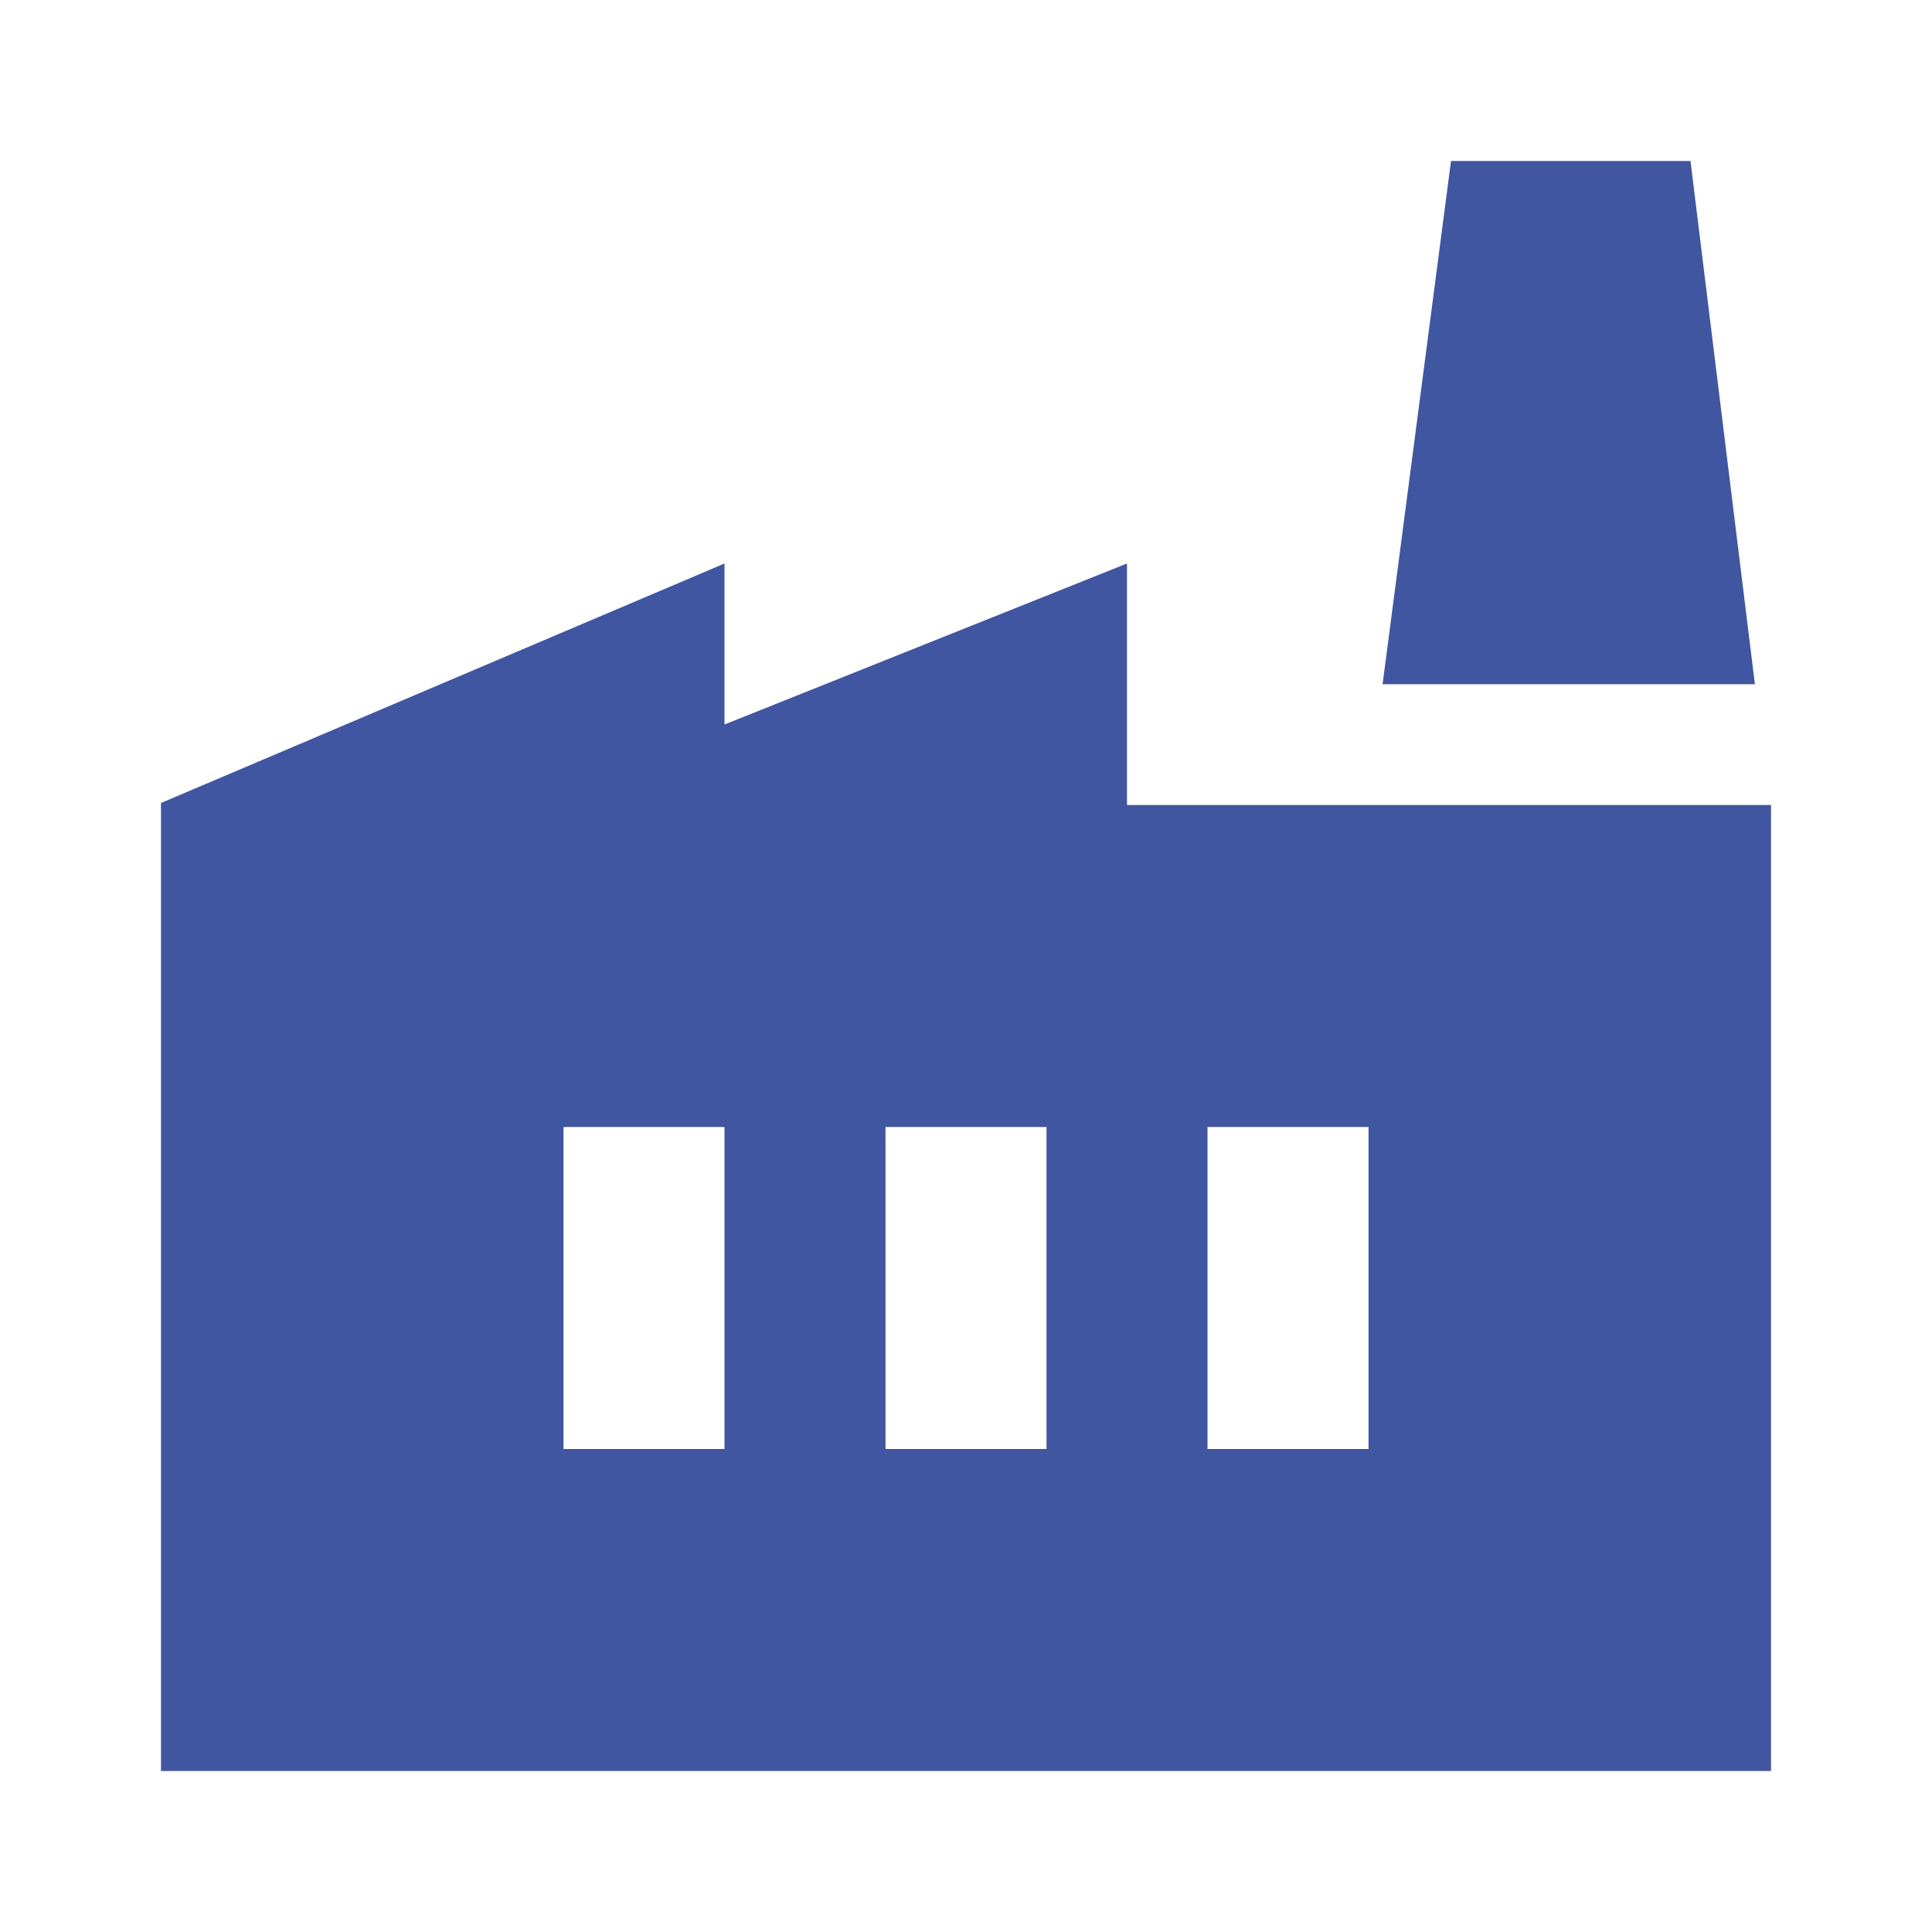
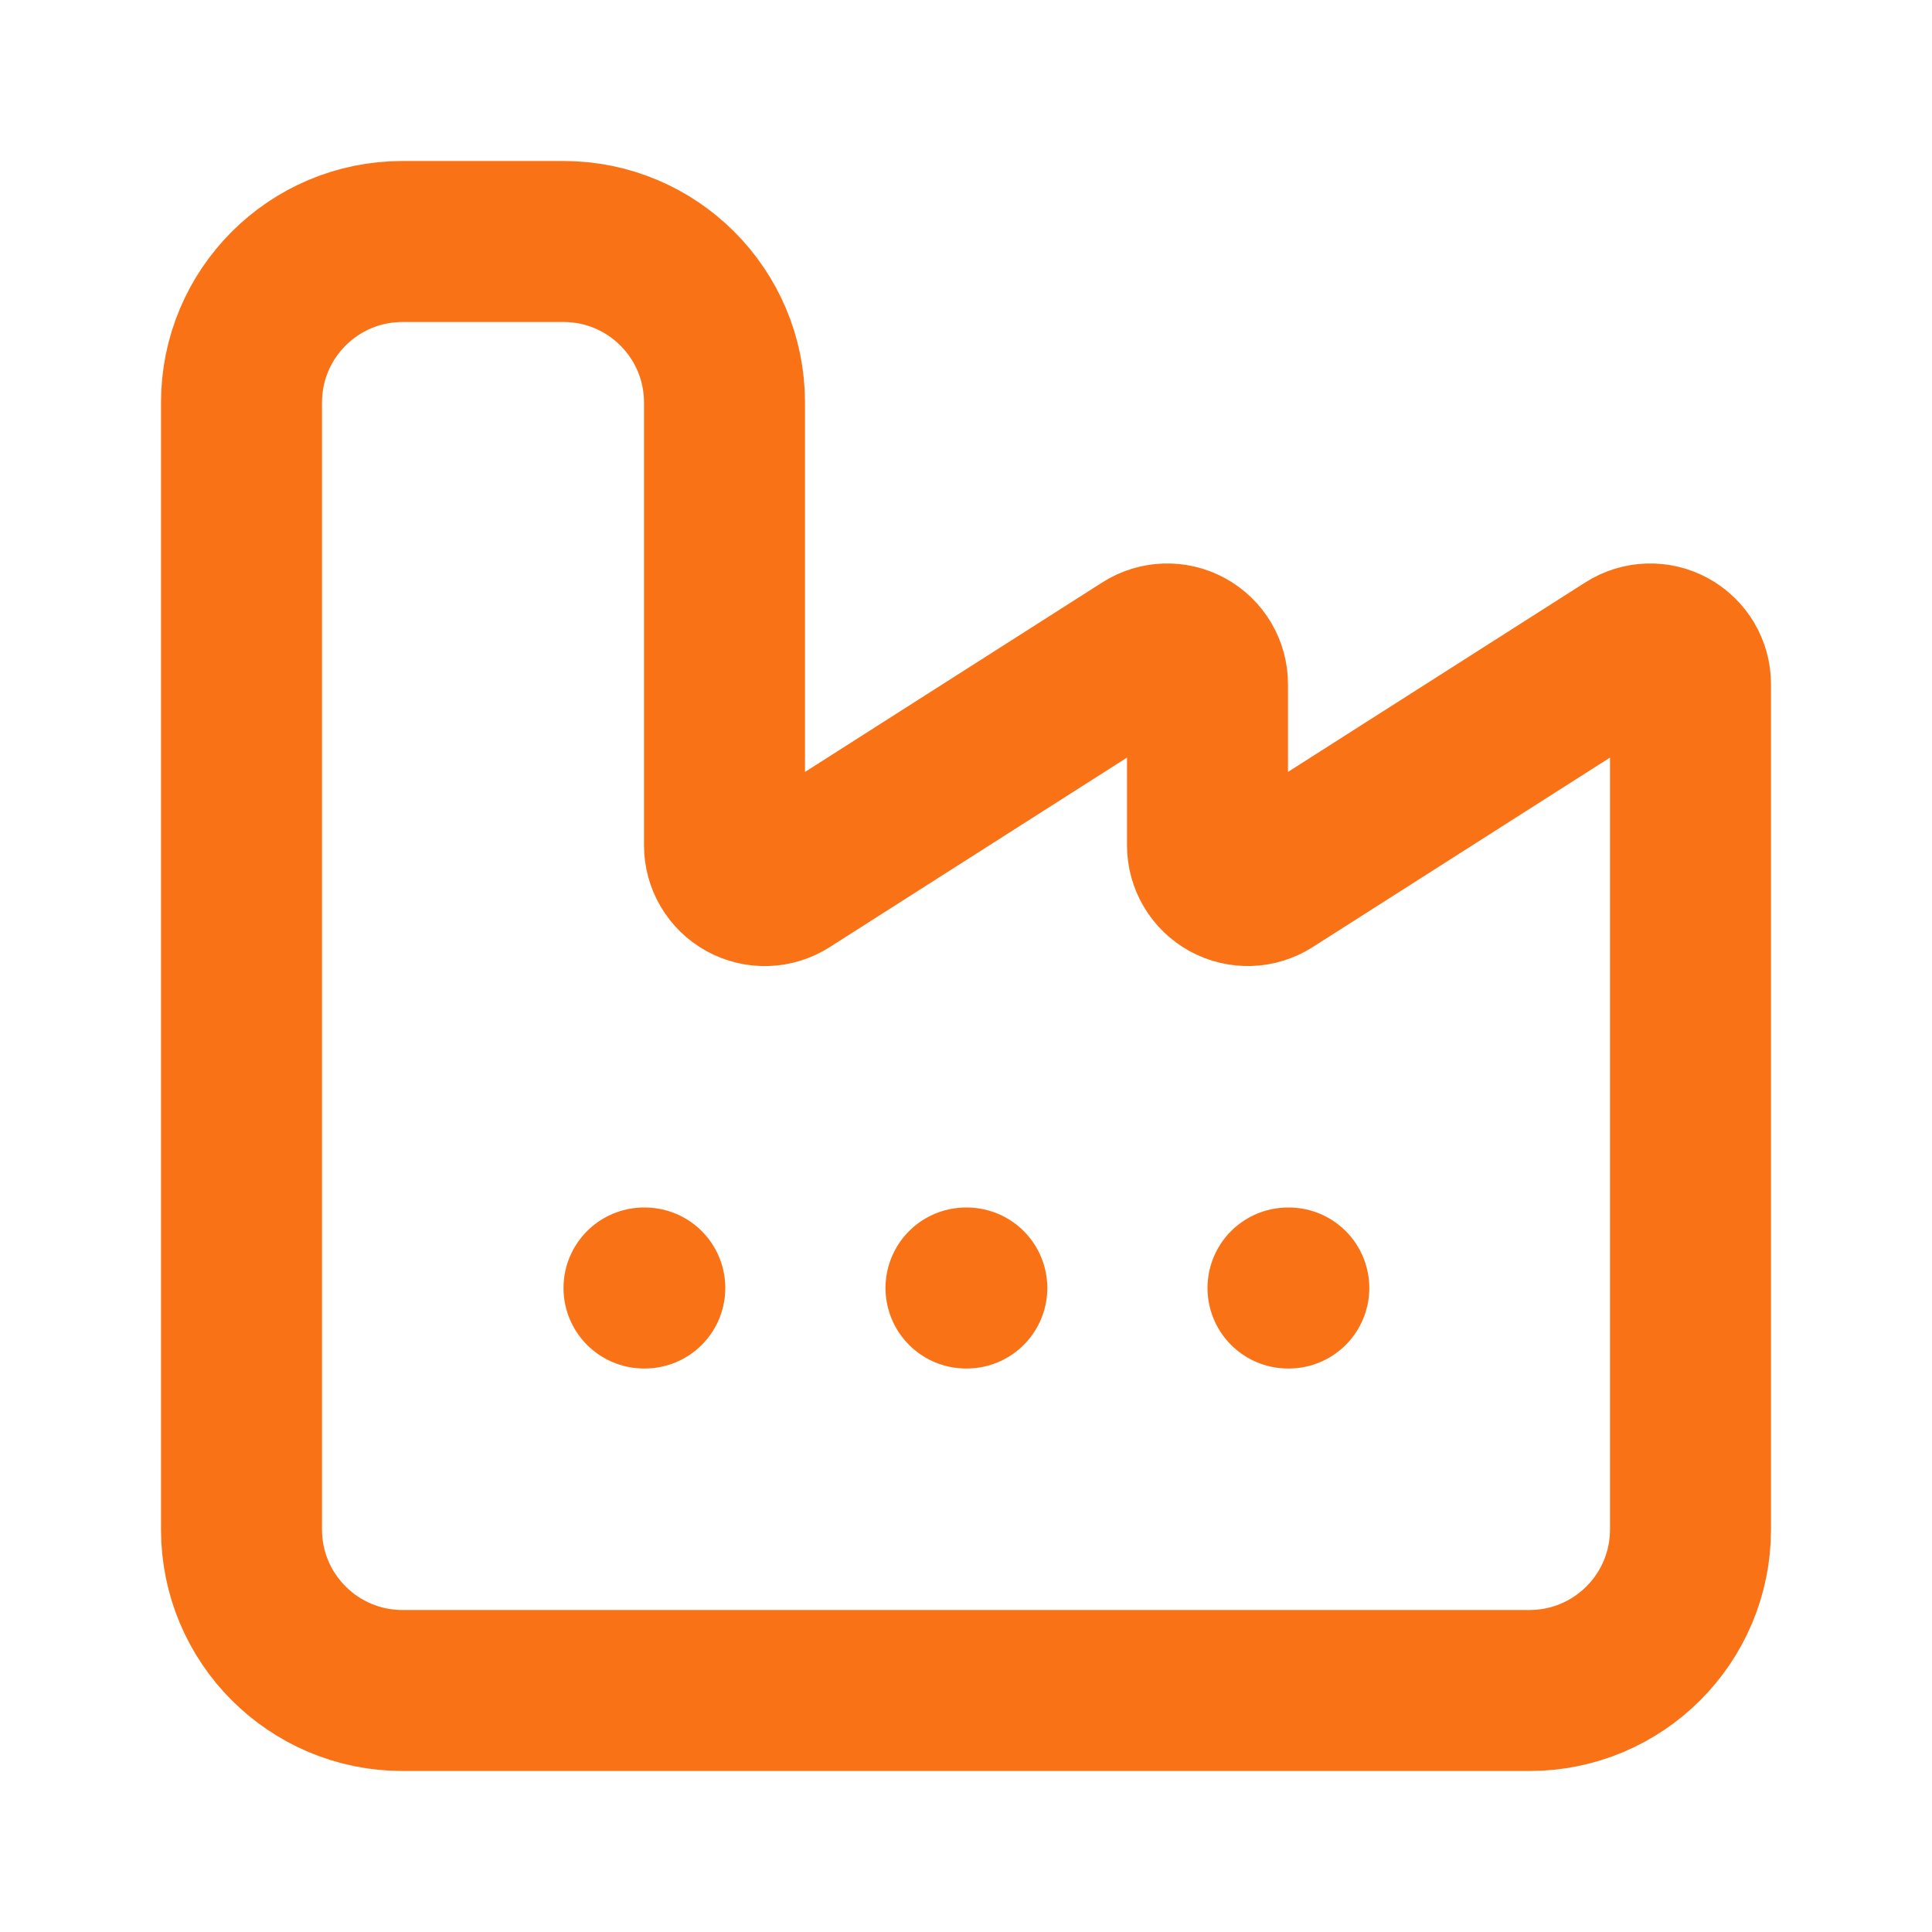
- <svg xmlns="http://www.w3.org/2000/svg" viewBox="0 0 24 24" width="32" height="32">
-   <path fill="#4056A1" d="M2 22V9.975L9 7v2l5-2v3h8v12zm9-4h2v-4h-2zm-4 0h2v-4H7zm8 0h2v-4h-2zm6.8-9.5h-4.625l.85-6.5H21z" />
+ <svg xmlns="http://www.w3.org/2000/svg" width="32" height="32" viewBox="0 0 24 24" fill="none" stroke="#f97316" stroke-width="2" stroke-linecap="round" stroke-linejoin="round">
+   <path d="M12 16h.01" />
+   <path d="M16 16h.01" />
+   <path d="M3 19a2 2 0 0 0 2 2h14a2 2 0 0 0 2-2V8.5a.5.5 0 0 0-.769-.422l-4.462 2.844A.5.5 0 0 1 15 10.5v-2a.5.5 0 0 0-.769-.422L9.77 10.922A.5.5 0 0 1 9 10.5V5a2 2 0 0 0-2-2H5a2 2 0 0 0-2 2z" />
+   <path d="M8 16h.01" />
</svg>
